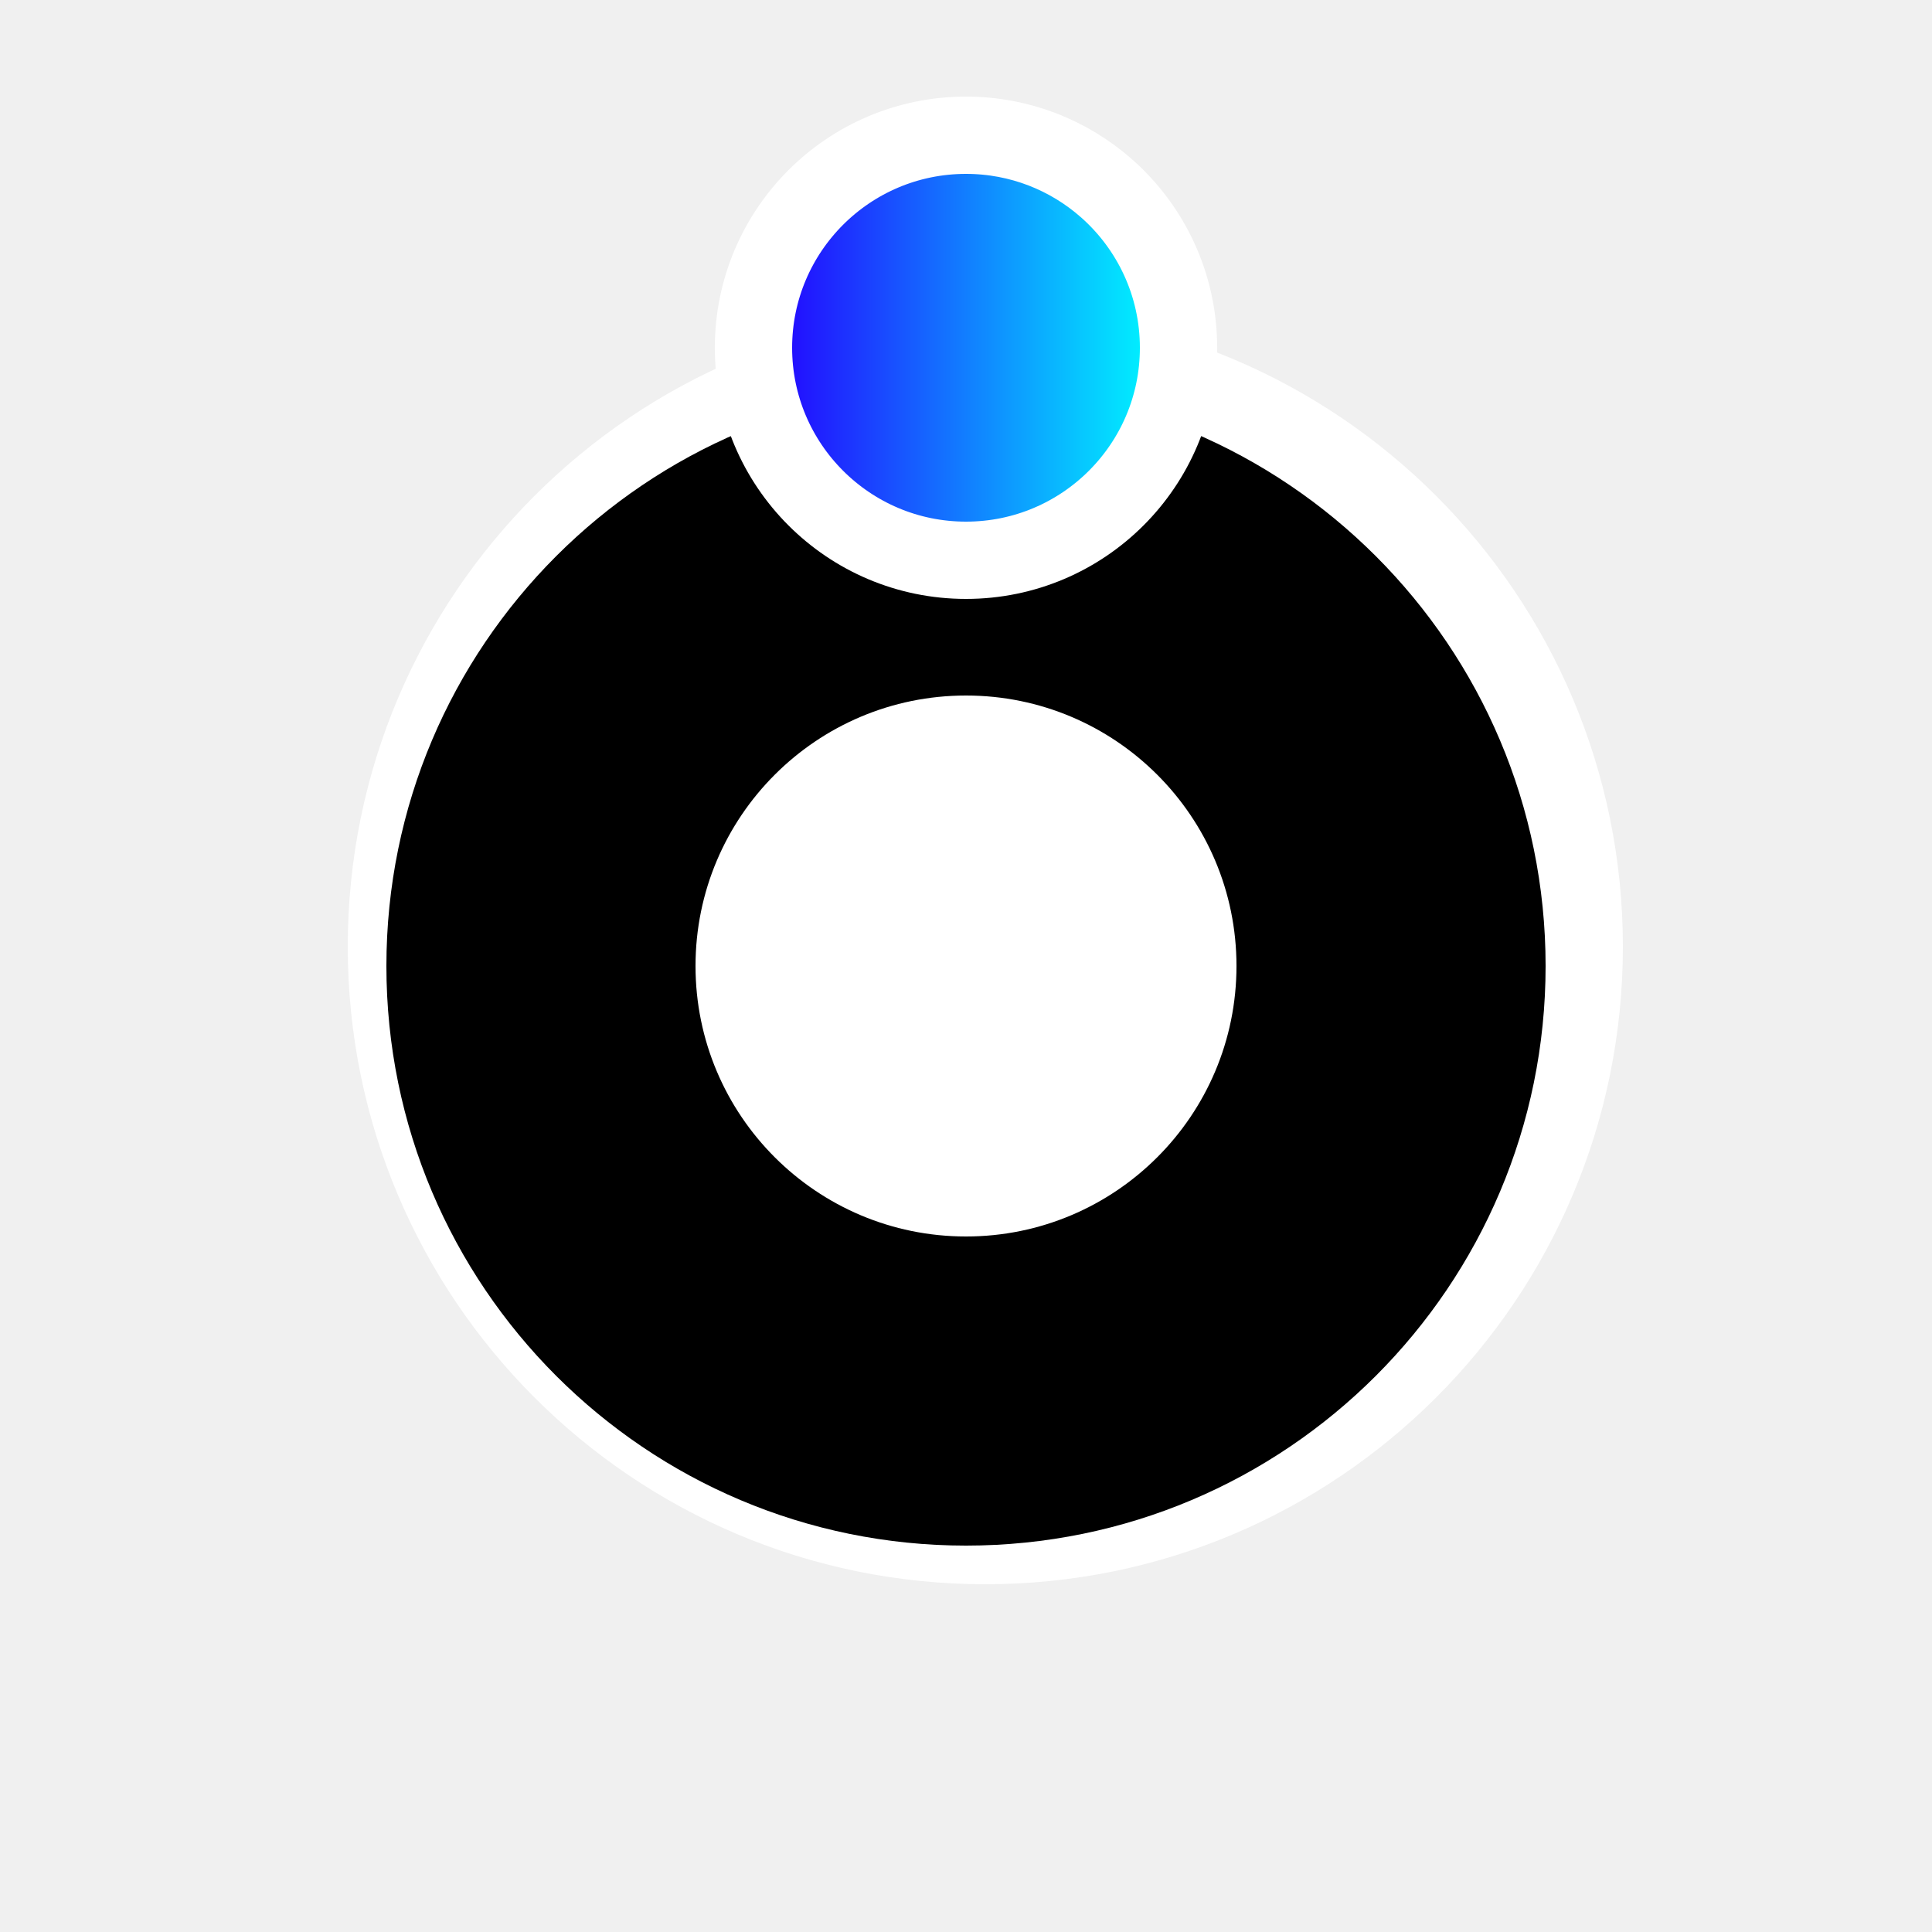
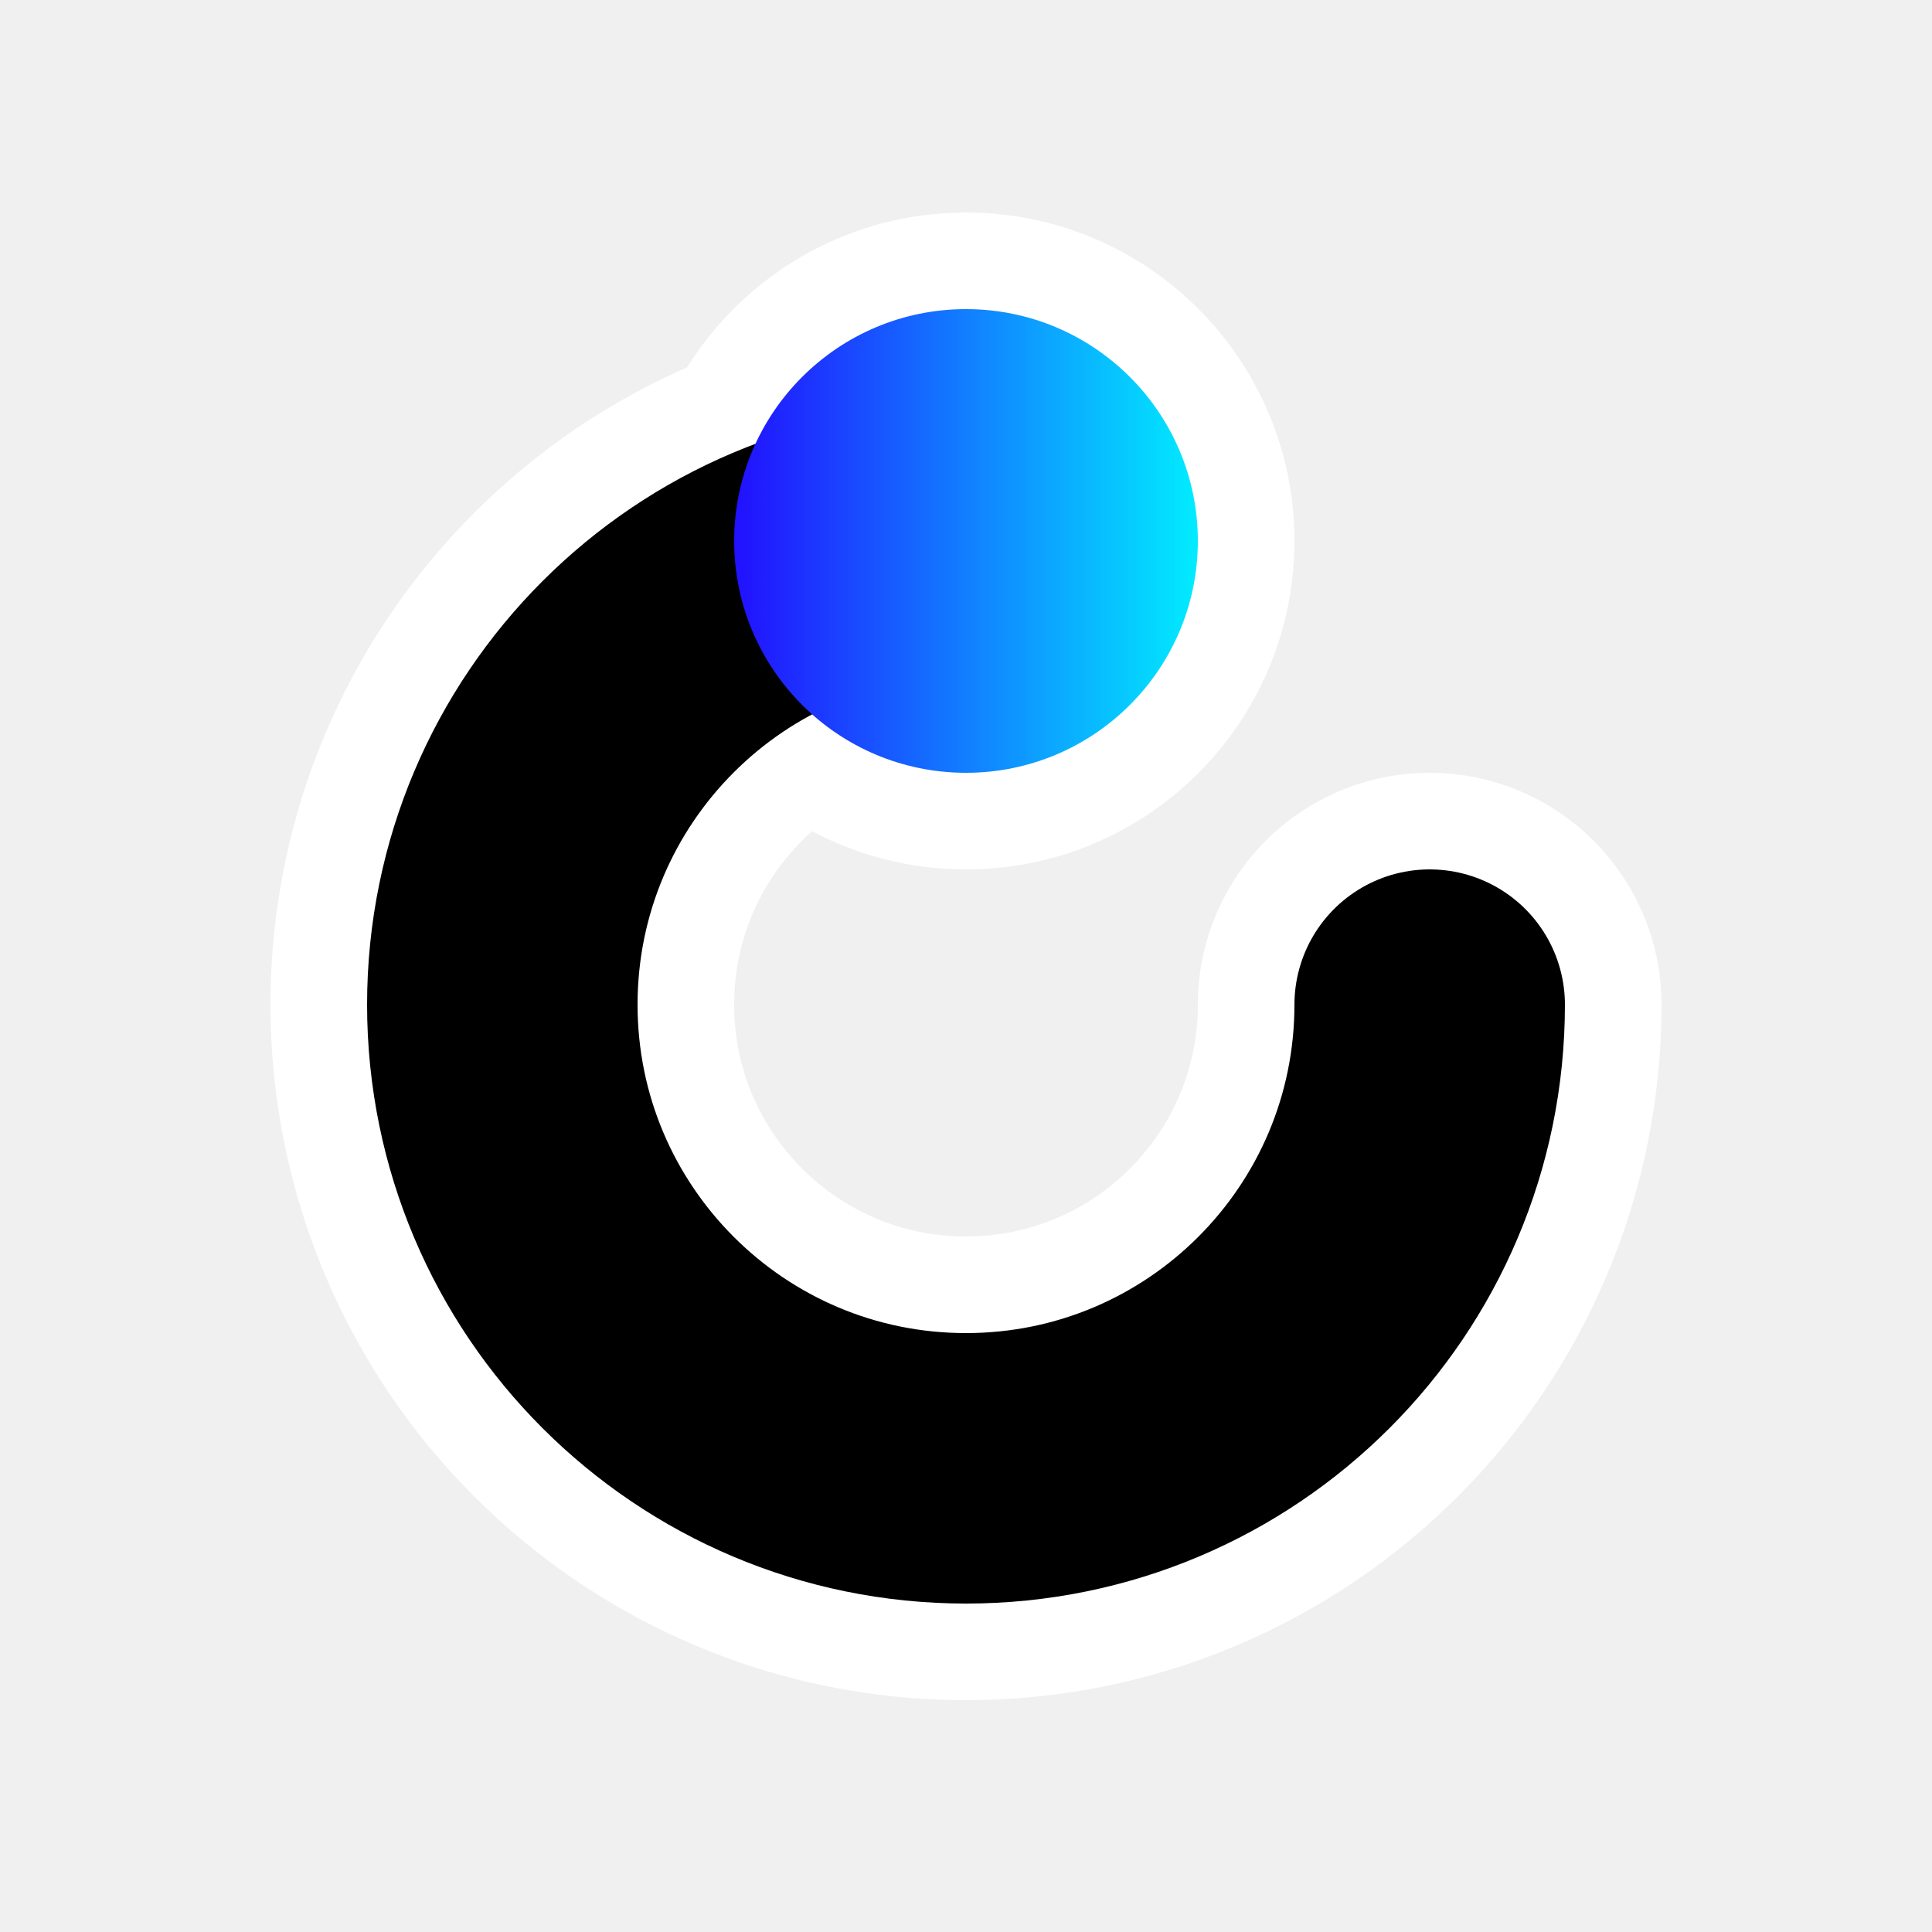
- <svg xmlns="http://www.w3.org/2000/svg" width="512" height="512" viewBox="108 28 100 100" fill="none">
-   <rect x="108" y="28" width="100" height="100" fill="transparent" />
-   <circle cx="159" cy="77" r="33" fill="white" />
-   <circle cx="158" cy="78" r="30" fill="black" />
-   <circle cx="158" cy="78" r="14" fill="white" />
-   <path d="M147 46C147 52.075 151.925 57 158 57C164.075 57 169 52.075 169 46C169 42.714 167.557 39.763 165.277 37.751C163.339 36.04 160.788 35 158 35C151.925 35 147 39.925 147 46Z" fill="url(#paint0_linear_713_81)" stroke="white" stroke-width="4" />
+ <svg xmlns="http://www.w3.org/2000/svg" viewBox="0 0 100 100" width="512" height="512" fill="none">
+   <path d="M74 52 A 24 24 0 1 1 50 28" stroke="white" stroke-width="24" stroke-linecap="round" />
+   <circle cx="50" cy="28" r="17" fill="white" />
+   <path d="M74 52 A 24 24 0 1 1 50 28" stroke="black" stroke-width="14" stroke-linecap="round" />
+   <circle cx="50" cy="28" r="12" fill="url(#atomicOrb)" />
  <defs>
-     <linearGradient id="paint0_linear_713_81" x1="167" y1="46" x2="149" y2="46" gradientUnits="userSpaceOnUse">
+     <linearGradient id="atomicOrb" x1="62" y1="28" x2="38" y2="28" gradientUnits="userSpaceOnUse">
      <stop stop-color="#01ECFF" />
      <stop offset="1" stop-color="#2210FF" />
    </linearGradient>
  </defs>
</svg>
